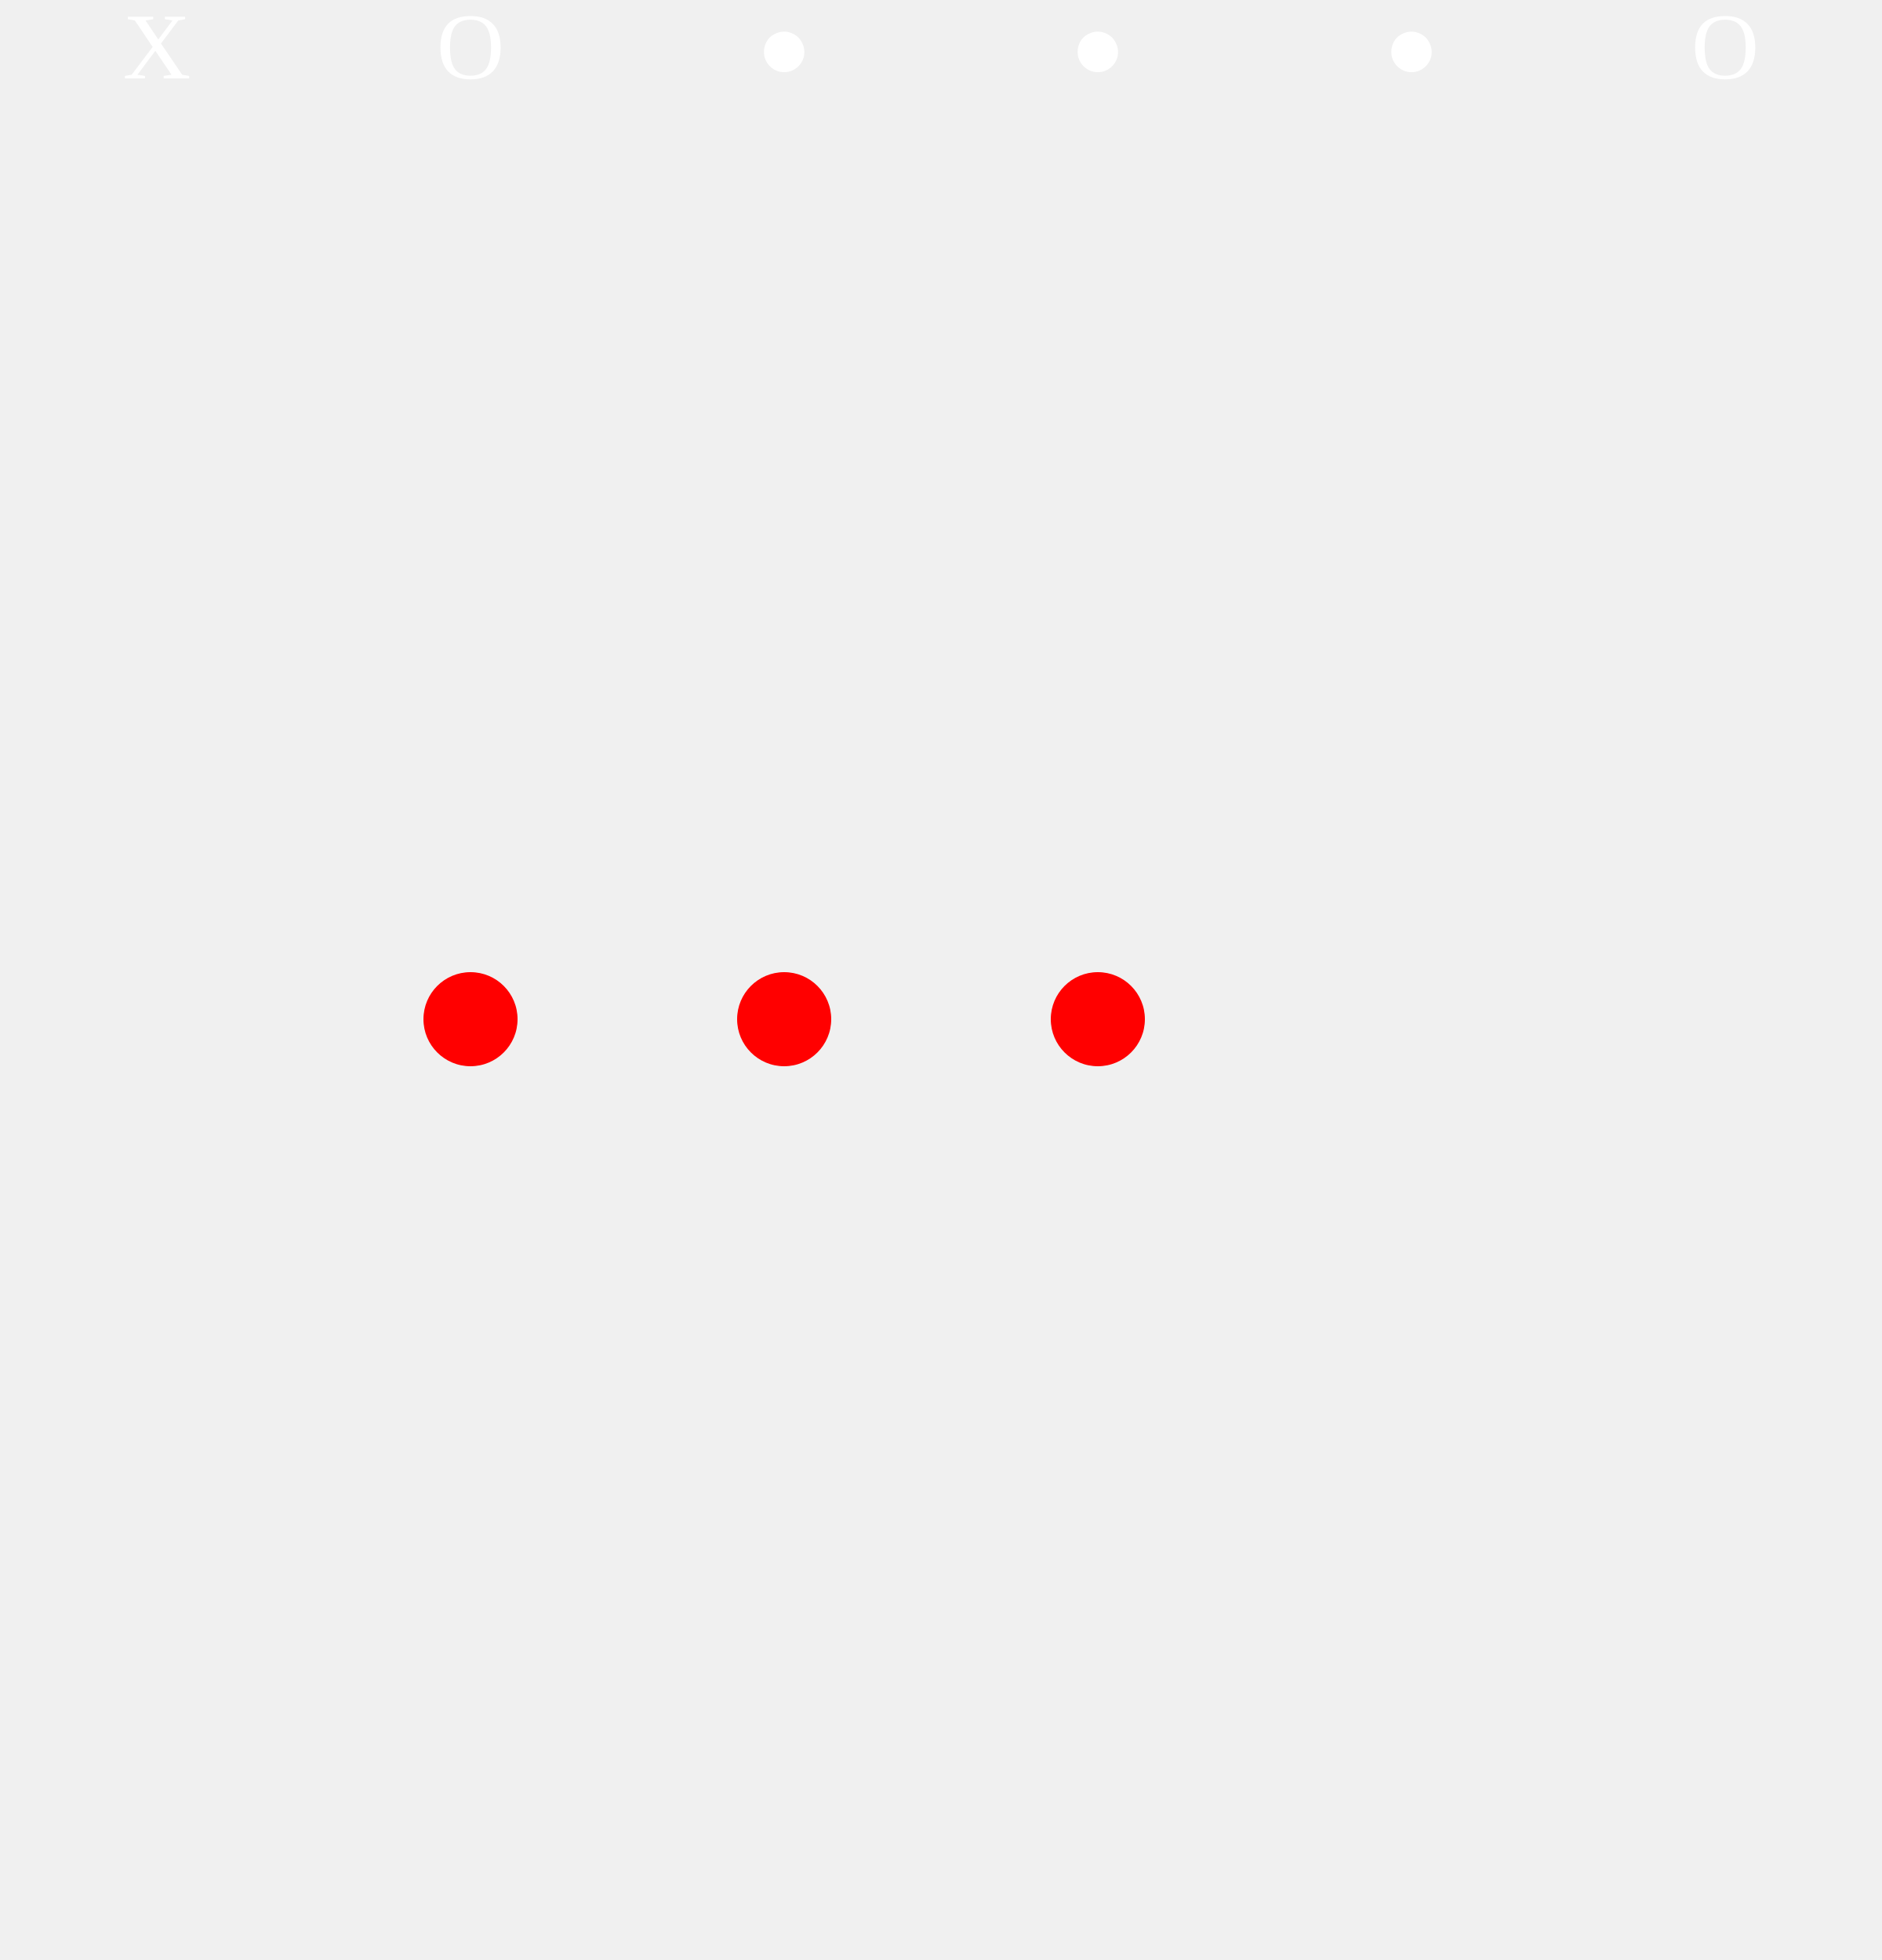
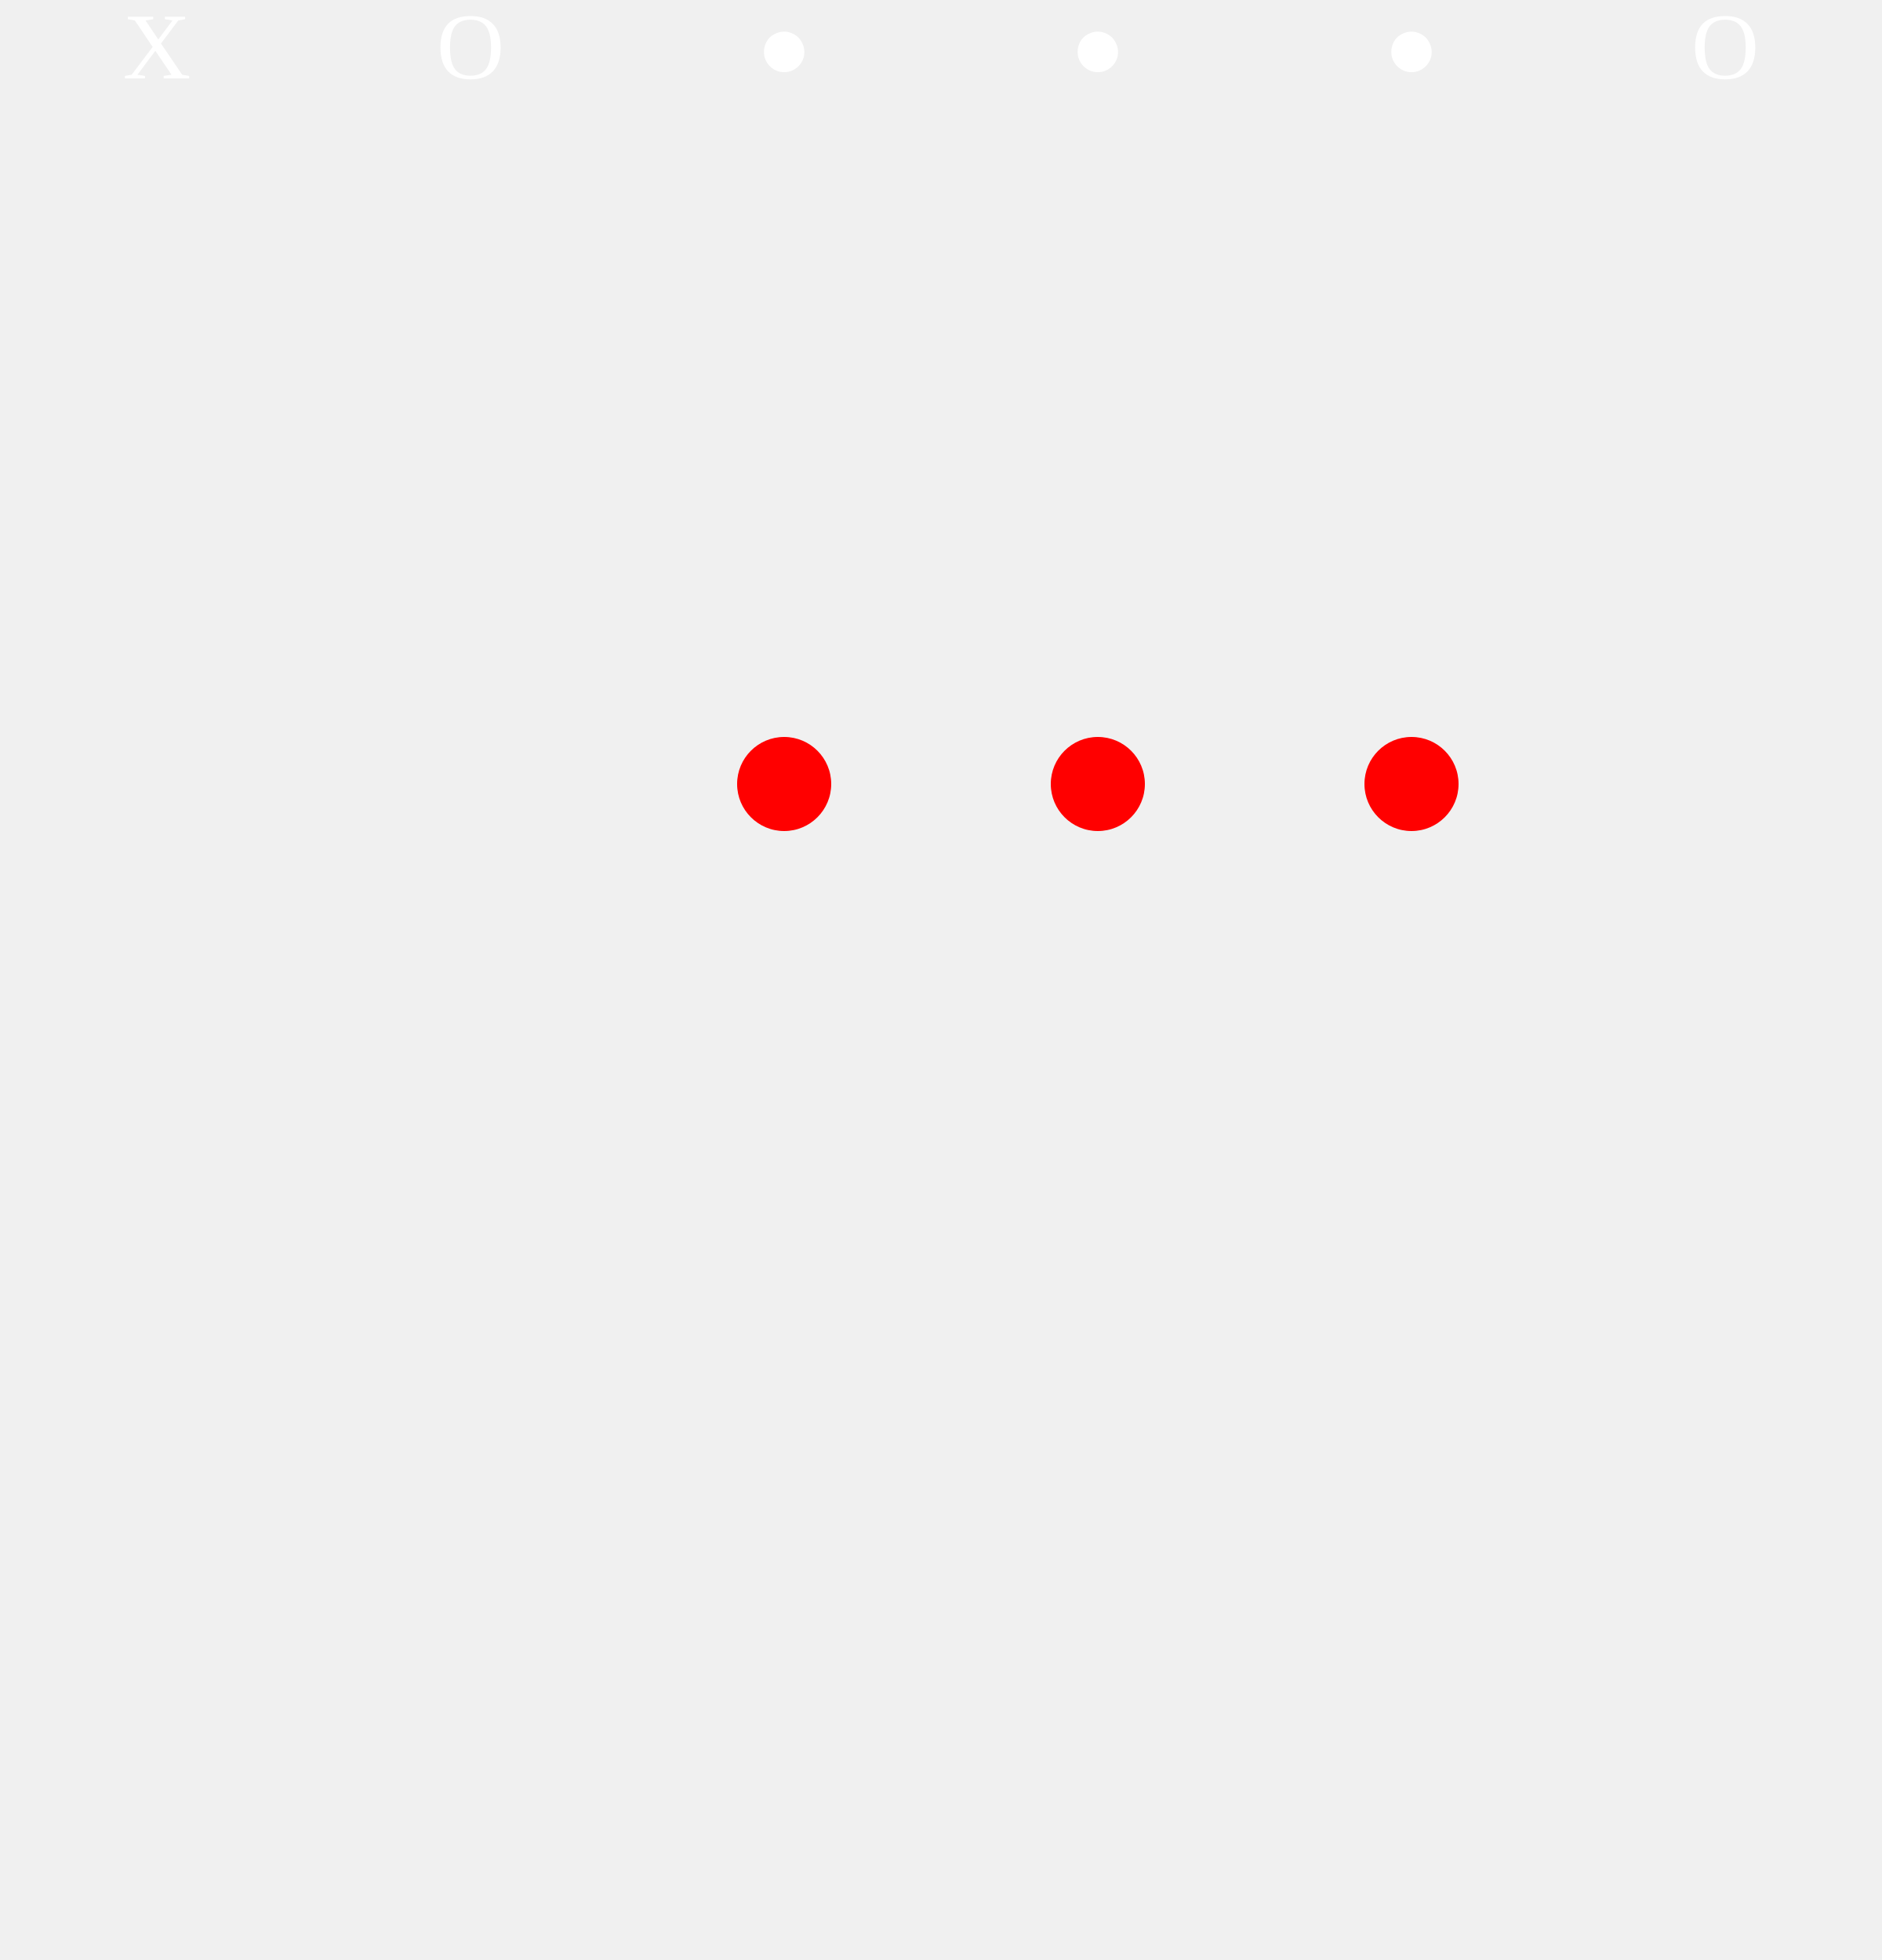
<svg xmlns="http://www.w3.org/2000/svg" width="240" height="250" viewBox="0 0 240 250">
  <defs>
    <g id="a-major">
      <text x="20" y="10" font-size="12" fill="white" text-anchor="middle">X</text>
      <text x="60" y="10" font-size="12" fill="white" text-anchor="middle">O</text>
      <text x="100" y="10" font-size="12" fill="white" text-anchor="middle">●</text>
      <text x="140" y="10" font-size="12" fill="white" text-anchor="middle">●</text>
      <text x="180" y="10" font-size="12" fill="white" text-anchor="middle">●</text>
      <text x="220" y="10" font-size="12" fill="white" text-anchor="middle">O</text>
-       <circle cx="60" cy="130" r="6" fill="red" />
-       <circle cx="100" cy="130" r="6" fill="red" />
-       <circle cx="140" cy="130" r="6" fill="red" />
+       <circle cx="100" cy="100" r="6" fill="red" />
+       <circle cx="140" cy="100" r="6" fill="red" />
+       <circle cx="180" cy="100" r="6" fill="red" />
    </g>
  </defs>
  <use href="#a-major" />
</svg>
